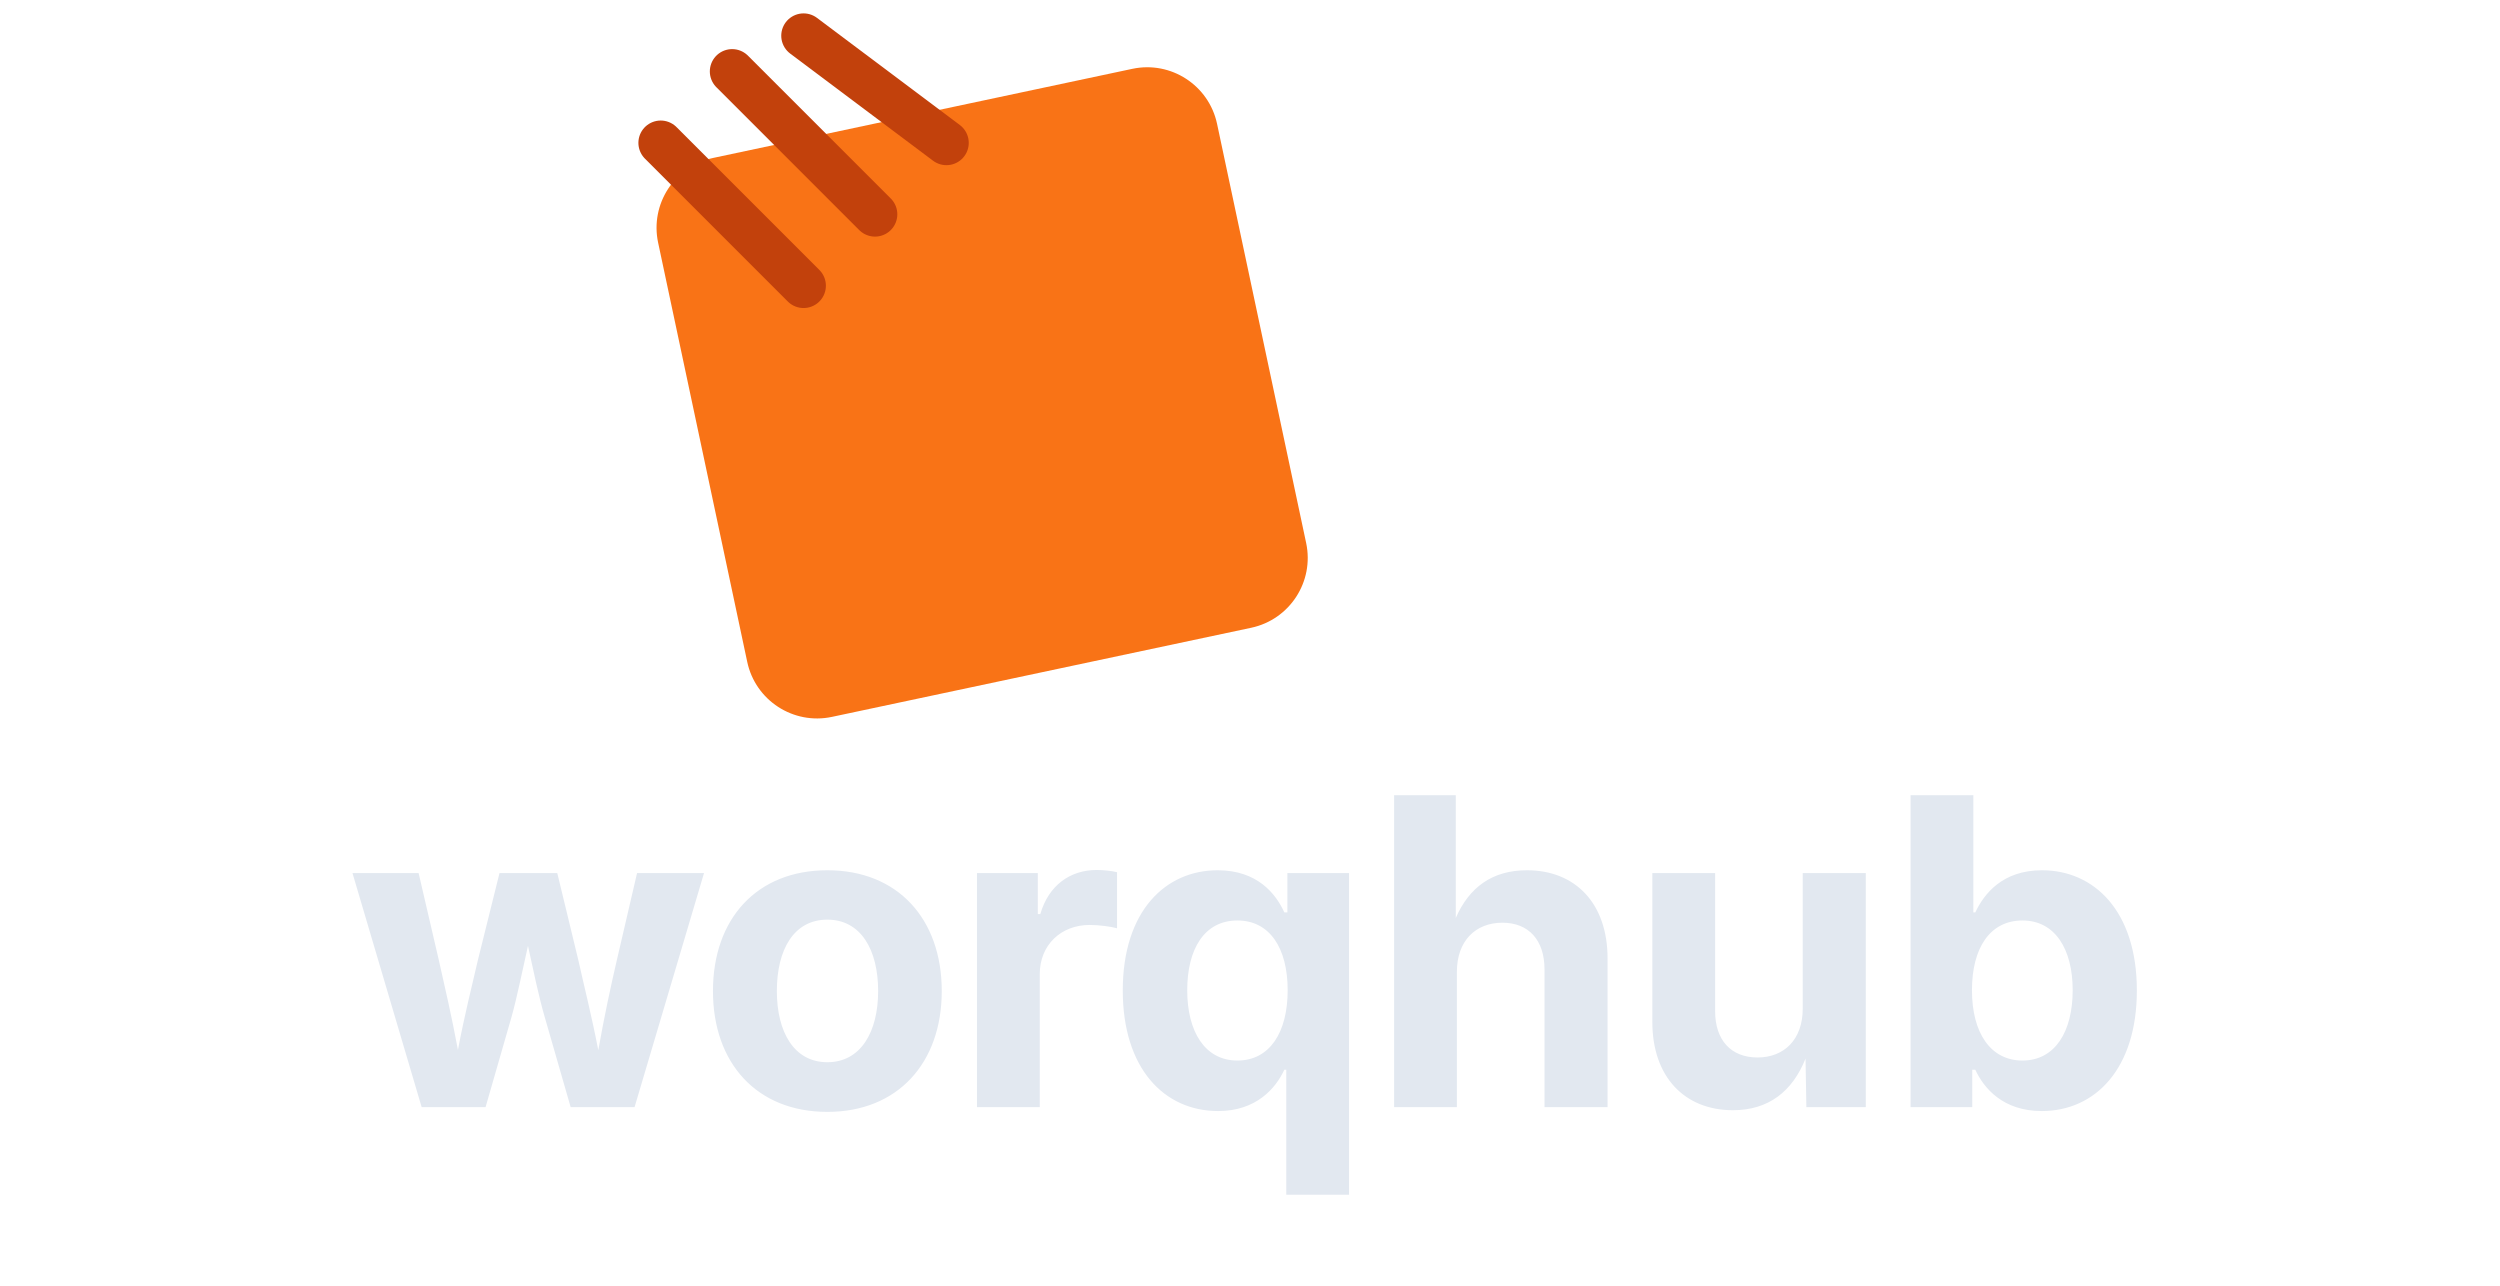
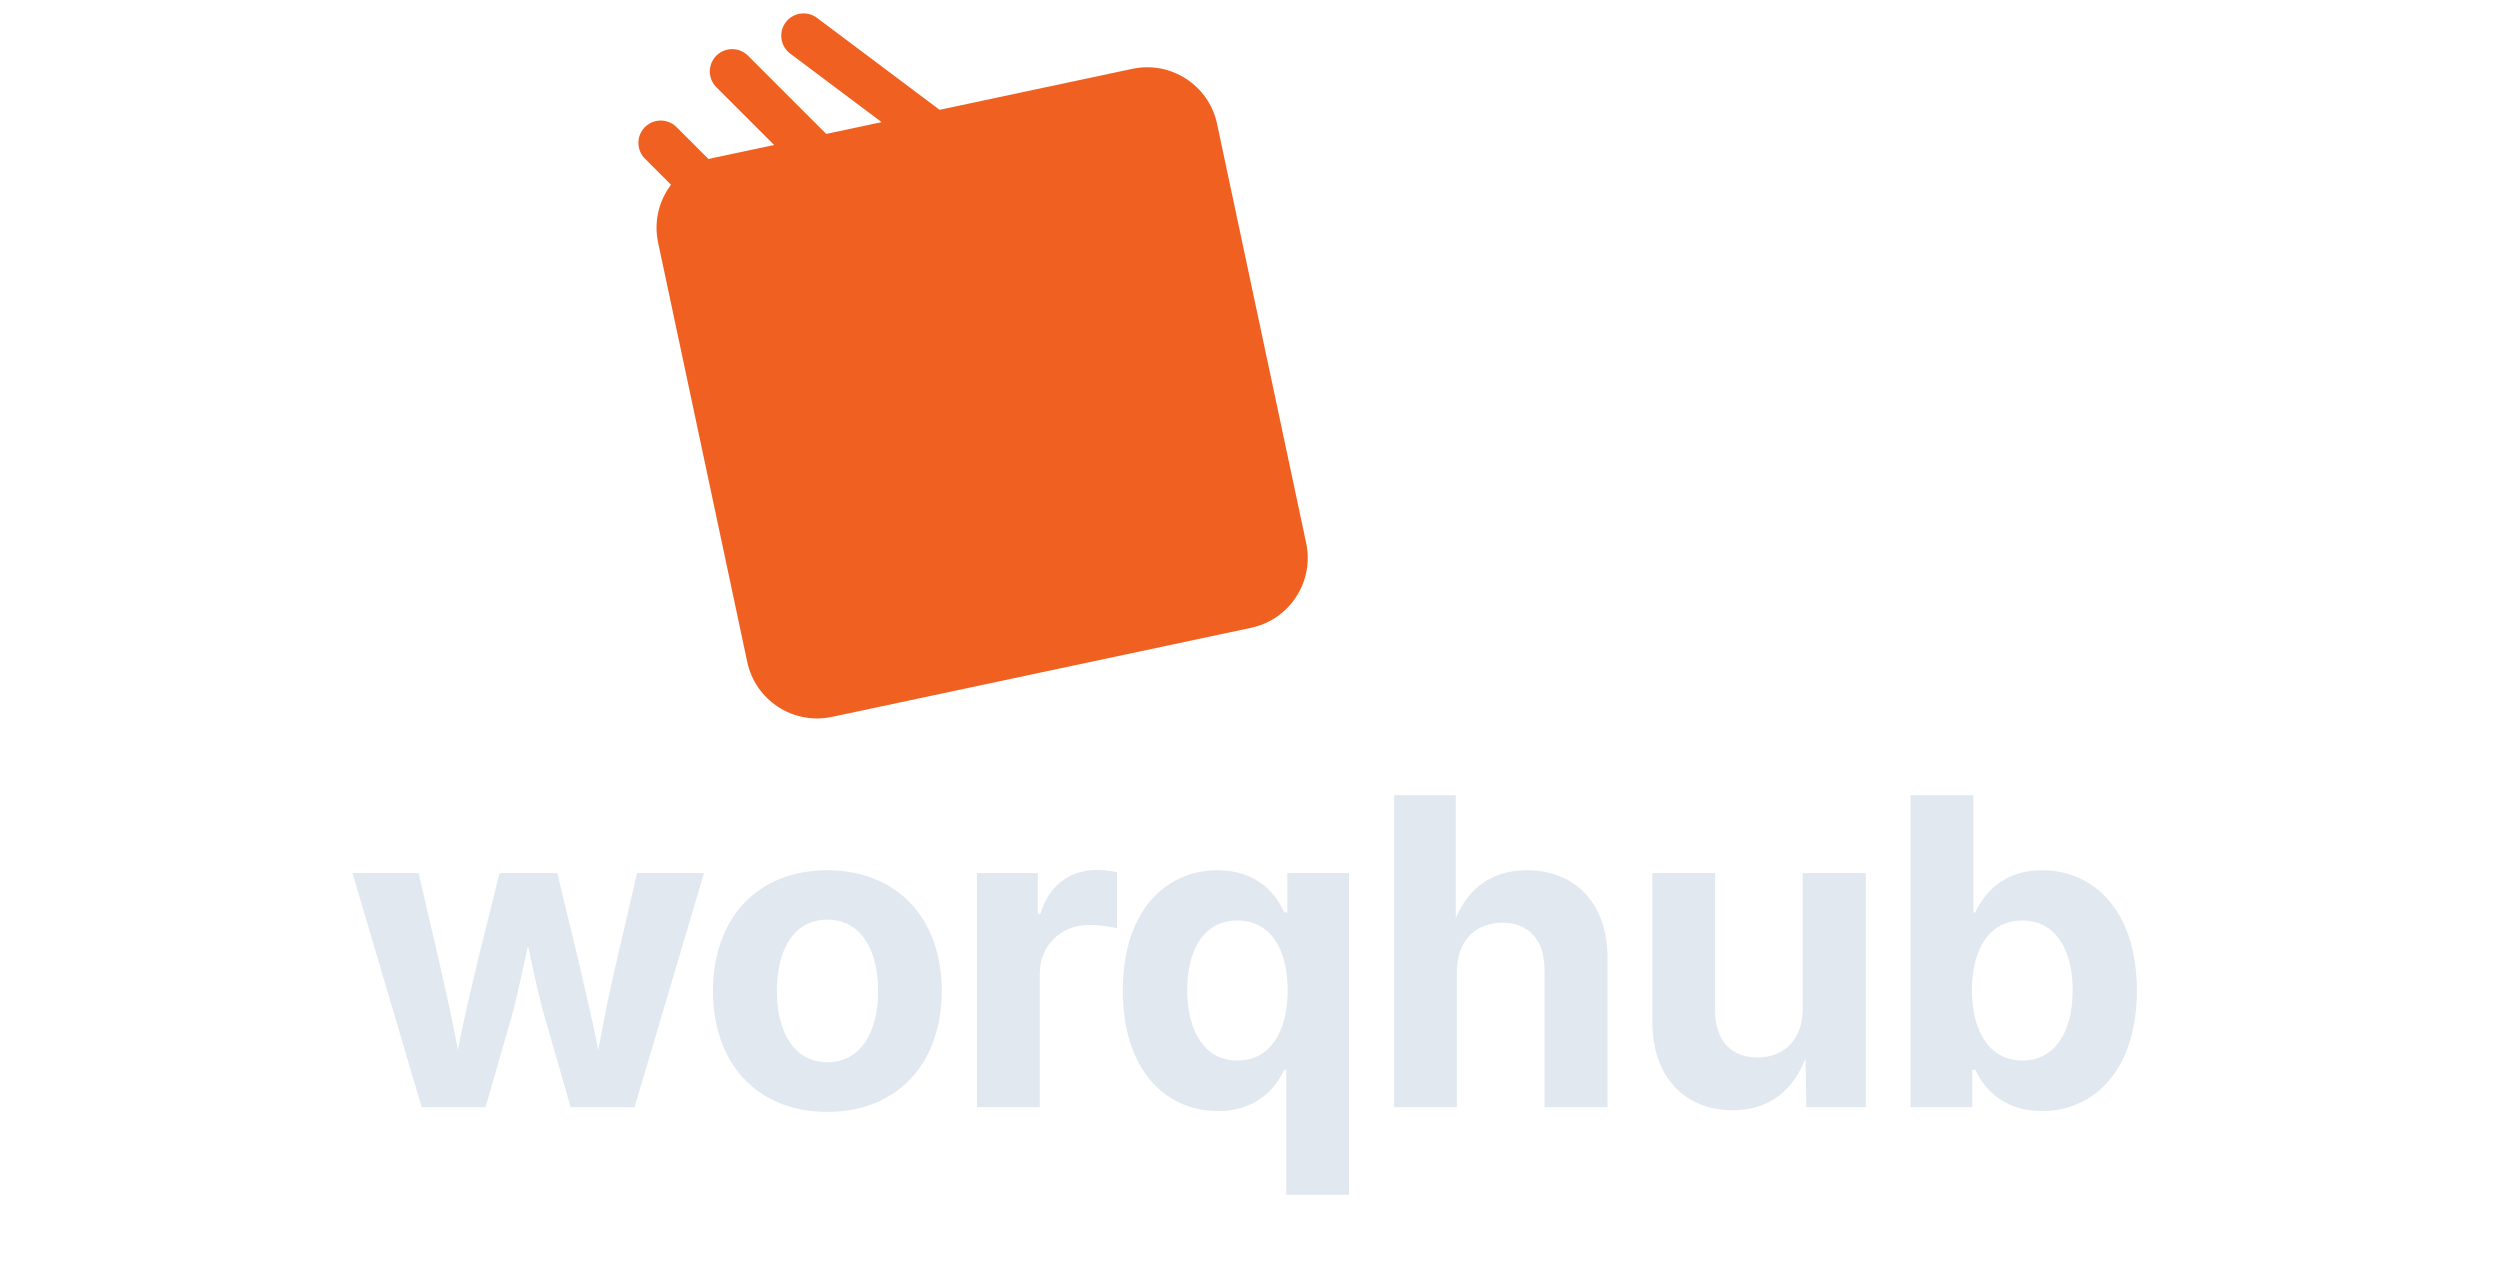
<svg xmlns="http://www.w3.org/2000/svg" viewBox="0 0 140 72" fill="none">
  <g transform="translate(35, 2)">
-     <rect x="4" y="4" width="32" height="32" rx="4" transform="rotate(-12 20 20)" fill="#f97316" />
-     <line x1="10" y1="14" x2="2" y2="6" stroke="#c2410c" stroke-width="2.5" stroke-linecap="round" />
-     <line x1="14" y1="10" x2="6" y2="2" stroke="#c2410c" stroke-width="2.5" stroke-linecap="round" />
-     <line x1="18" y1="6" x2="10" y2="0" stroke="#c2410c" stroke-width="2.5" stroke-linecap="round" />
+     <rect x="4" y="4" width="32" height="32" rx="4" transform="rotate(-12 20 20)" fill="#F06021" />
+     <line x1="10" y1="14" x2="2" y2="6" stroke="#F06021" stroke-width="2.5" stroke-linecap="round" />
+     <line x1="14" y1="10" x2="6" y2="2" stroke="#F06021" stroke-width="2.5" stroke-linecap="round" />
+     <line x1="18" y1="6" x2="10" y2="0" stroke="#F06021" stroke-width="2.5" stroke-linecap="round" />
  </g>
  <text x="70" y="62" font-family="Poppins, -apple-system, BlinkMacSystemFont, sans-serif" font-size="24" font-weight="700" fill="#e2e8f0" text-anchor="middle" letter-spacing="-0.02em">worqhub</text>
</svg>
